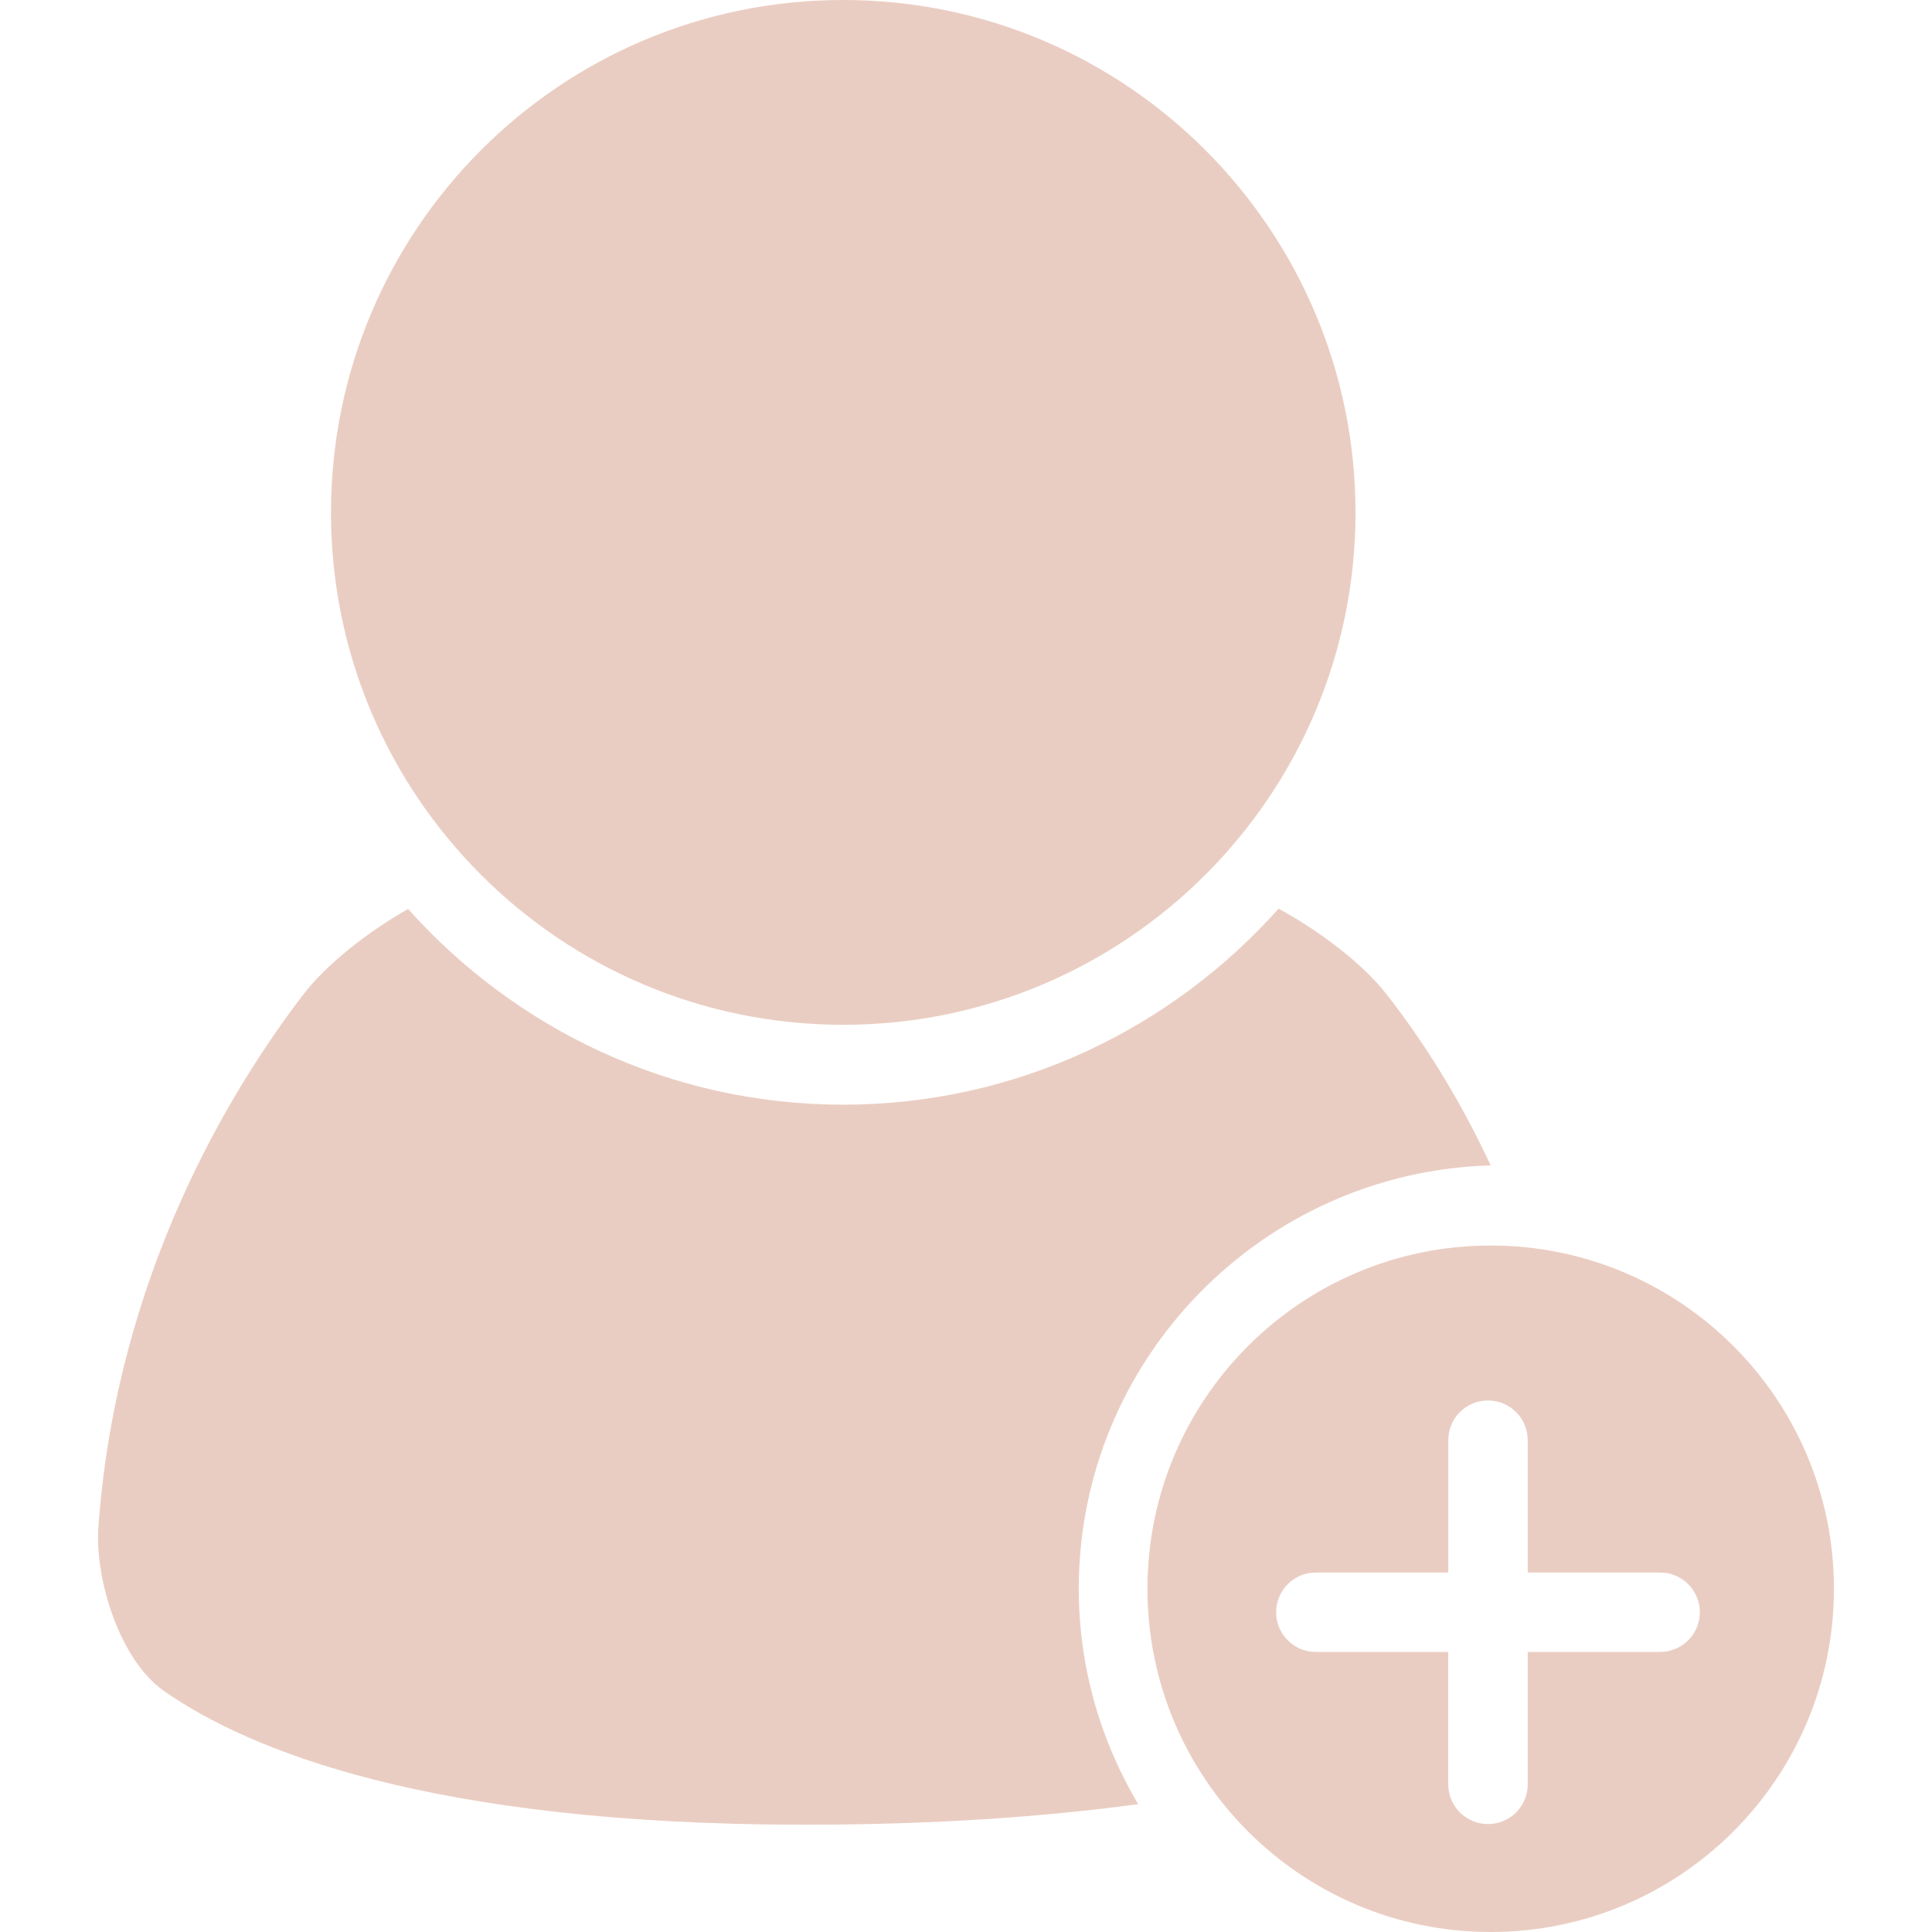
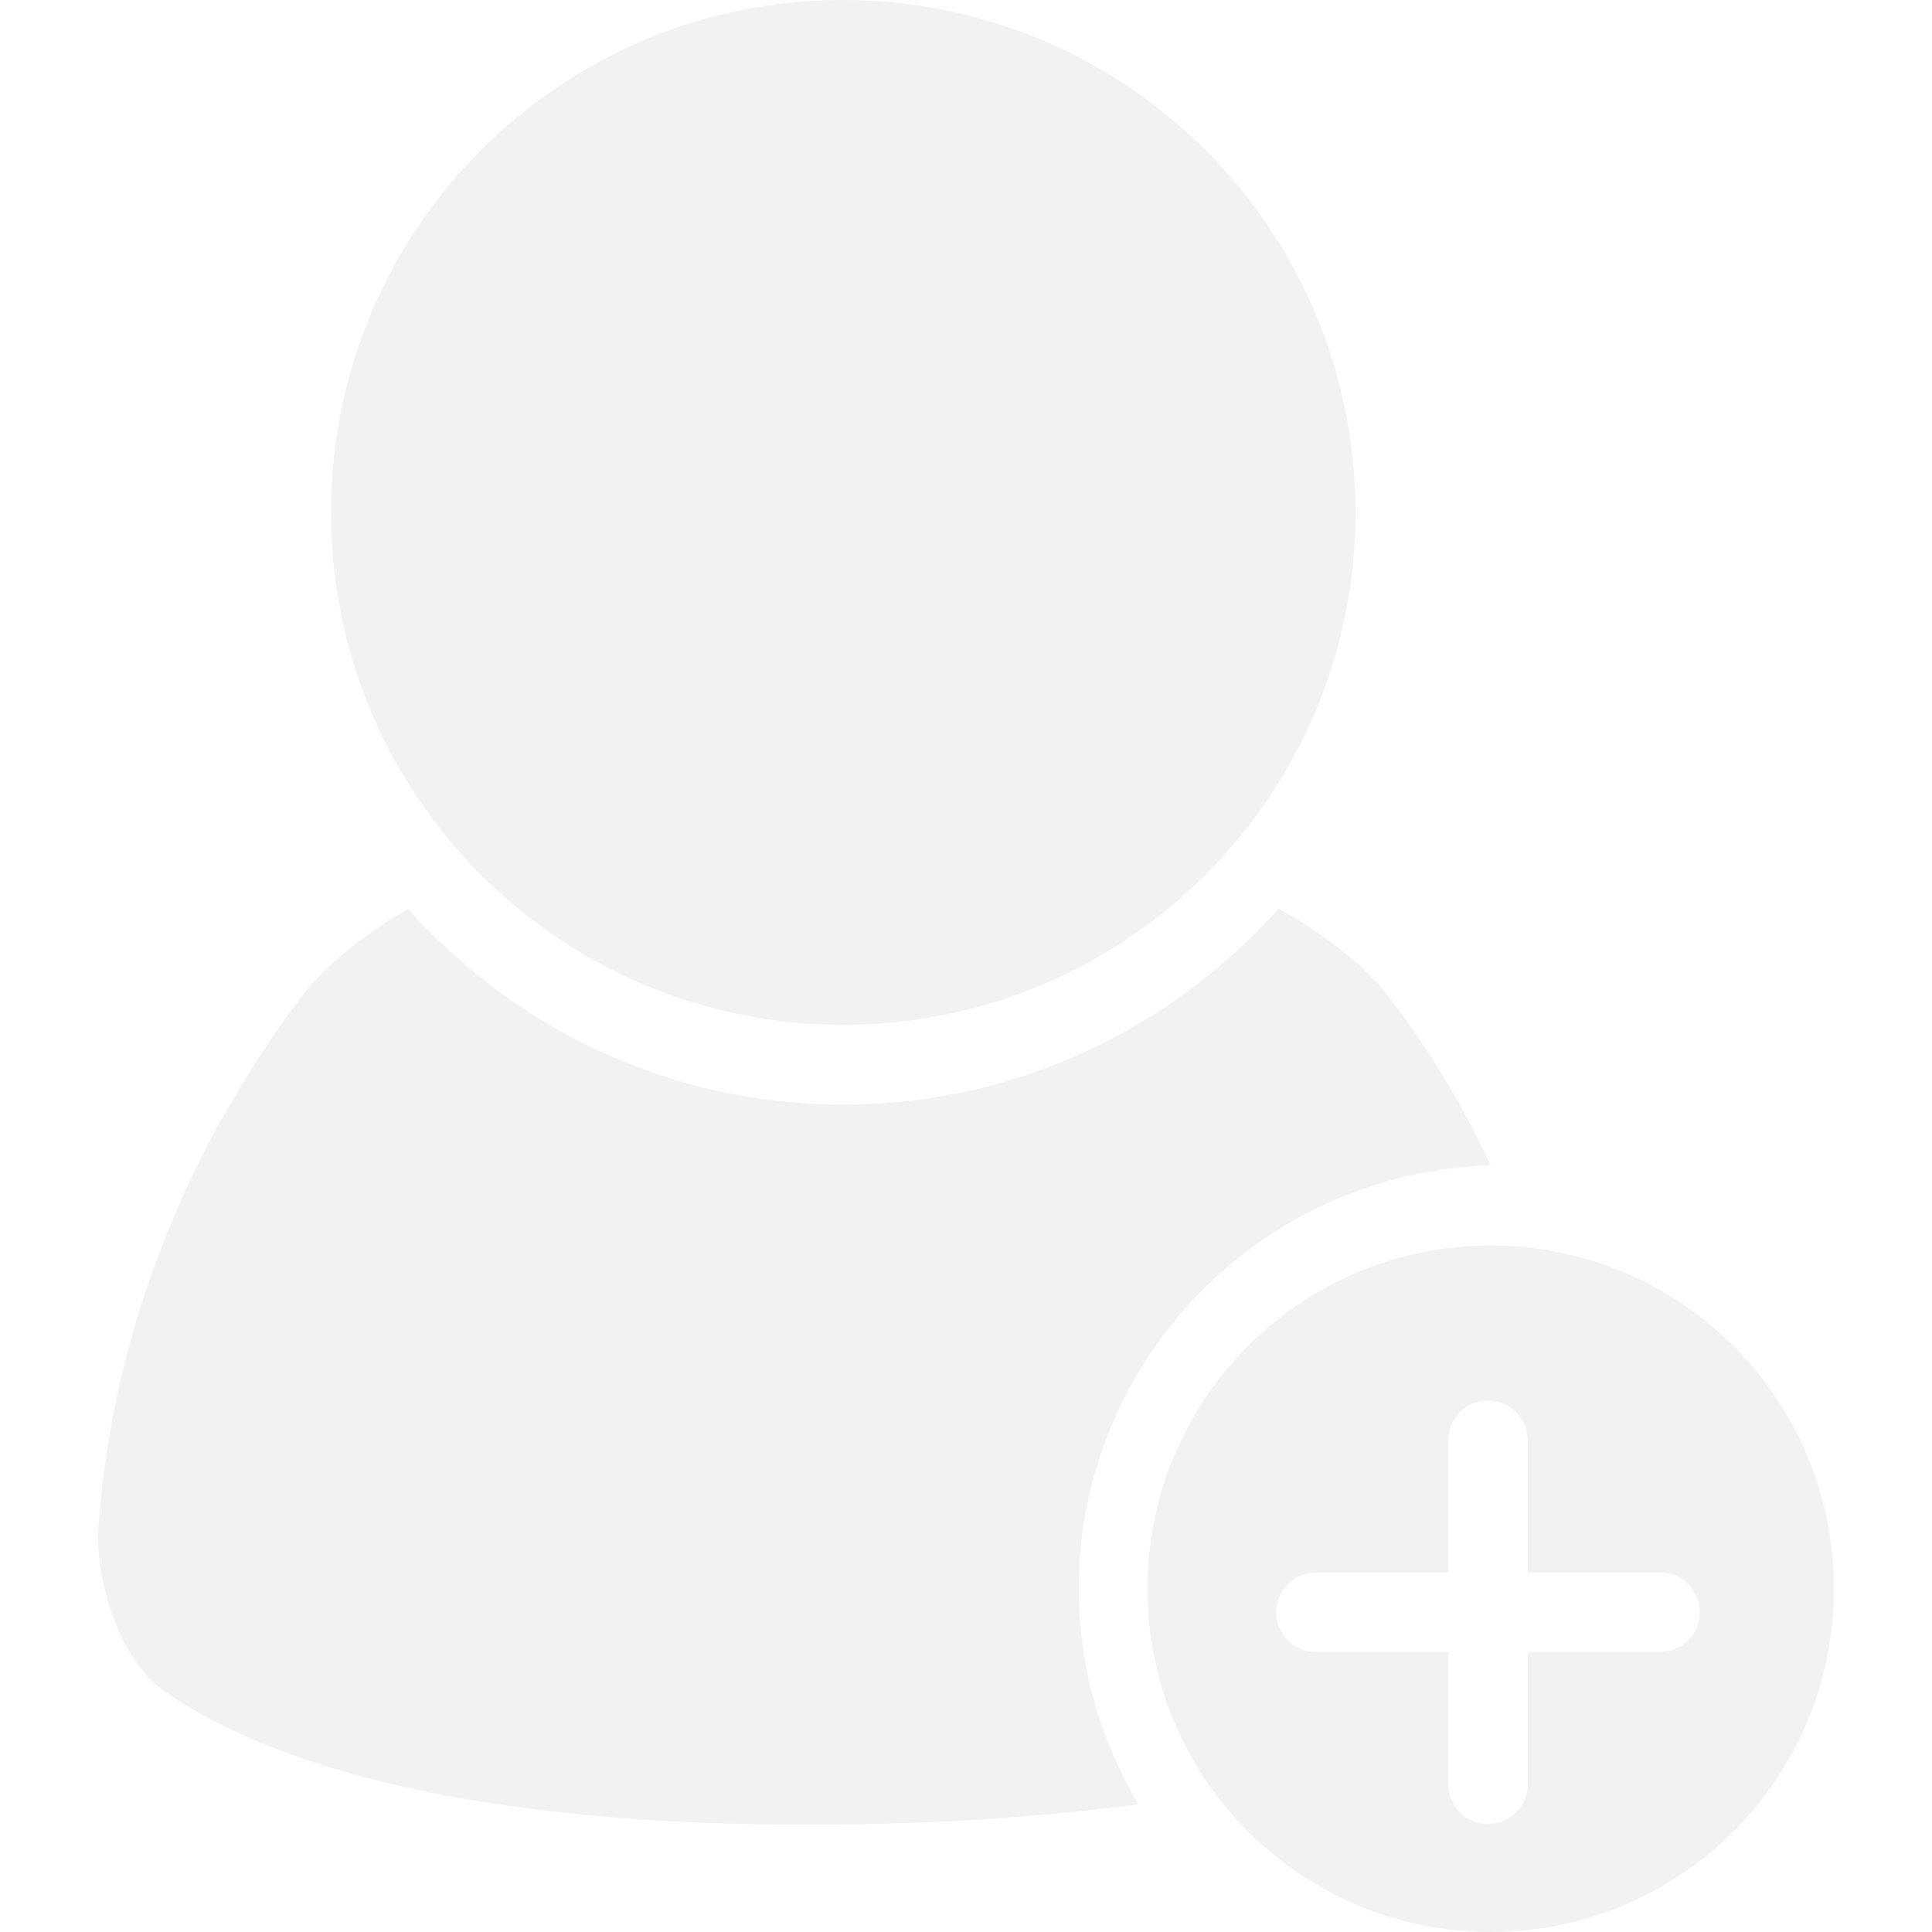
<svg xmlns="http://www.w3.org/2000/svg" version="1.1" id="Capa_1" x="0px" y="0px" width="457.508px" height="457.508px" viewBox="0 0 457.508 457.508" style="enable-background:new 0 0 457.508 457.508;" xml:space="preserve">
  <defs id="defs43" />
-   <g id="g8" style="fill:#eacdc2;fill-opacity:1">
-     <path d="M199.671,242.677c66.985,0,121.319-54.353,121.319-121.271C320.99,54.363,266.666,0,199.671,0   C132.638,0,78.38,54.373,78.38,121.406C78.38,188.324,132.628,242.677,199.671,242.677z" id="path2" style="fill:#eacdc2;fill-opacity:1" />
-     <path d="M353.006,275.974c-6.407-13.722-14.478-27.521-24.786-40.688c-5.546-7.057-15.663-14.803-25.445-20.109   c-25.36,28.419-62.118,46.416-103.104,46.416c-40.956,0-77.705-17.997-103.036-46.35c-9.562,5.432-19.412,13.178-24.776,20.215   c-17.404,22.711-44.265,66.728-48.549,126.044c-0.899,12.518,5.059,31.633,15.52,38.929   c19.852,13.895,62.672,31.671,151.833,31.671c30.868,0,56.878-1.903,78.862-4.867c-8.874-14.965-14.066-32.369-14.066-50.997   C255.449,321.836,298.968,277.504,353.006,275.974z" id="path4" style="fill:#eacdc2;fill-opacity:1" />
-     <path d="M353.006,294.946c-44.887,0-81.281,36.395-81.281,81.281c0,44.886,36.395,81.28,81.281,81.28s81.281-36.395,81.281-81.28   C434.287,331.341,397.901,294.946,353.006,294.946z M393.13,391.183h-31.355v31.365c0,5.192-4.217,9.399-9.409,9.399   s-9.41-4.207-9.41-9.399v-31.355l-31.354-0.01c-5.202,0.01-9.41-4.197-9.4-9.391c0-5.201,4.207-9.409,9.4-9.409h31.364v-31.355   c0-5.192,4.208-9.399,9.4-9.391c5.183,0,9.399,4.198,9.409,9.4v31.346h31.346c5.192,0,9.4,4.208,9.41,9.41   C402.53,386.976,398.322,391.183,393.13,391.183z" id="path6" style="fill:#eacdc2;fill-opacity:1" />
+   <g id="g8" style="fill:#f2f2f2;fill-opacity:1">
+     <path d="M199.671,242.677c66.985,0,121.319-54.353,121.319-121.271C320.99,54.363,266.666,0,199.671,0   C132.638,0,78.38,54.373,78.38,121.406C78.38,188.324,132.628,242.677,199.671,242.677z" id="path2" style="fill:#f2f2f2;fill-opacity:1" />
+     <path d="M353.006,275.974c-6.407-13.722-14.478-27.521-24.786-40.688c-5.546-7.057-15.663-14.803-25.445-20.109   c-25.36,28.419-62.118,46.416-103.104,46.416c-40.956,0-77.705-17.997-103.036-46.35c-9.562,5.432-19.412,13.178-24.776,20.215   c-17.404,22.711-44.265,66.728-48.549,126.044c-0.899,12.518,5.059,31.633,15.52,38.929   c19.852,13.895,62.672,31.671,151.833,31.671c30.868,0,56.878-1.903,78.862-4.867c-8.874-14.965-14.066-32.369-14.066-50.997   C255.449,321.836,298.968,277.504,353.006,275.974z" id="path4" style="fill:#f2f2f2;fill-opacity:1" />
+     <path d="M353.006,294.946c-44.887,0-81.281,36.395-81.281,81.281c0,44.886,36.395,81.28,81.281,81.28s81.281-36.395,81.281-81.28   C434.287,331.341,397.901,294.946,353.006,294.946z M393.13,391.183h-31.355v31.365c0,5.192-4.217,9.399-9.409,9.399   s-9.41-4.207-9.41-9.399v-31.355l-31.354-0.01c-5.202,0.01-9.41-4.197-9.4-9.391c0-5.201,4.207-9.409,9.4-9.409h31.364v-31.355   c0-5.192,4.208-9.399,9.4-9.391c5.183,0,9.399,4.198,9.409,9.4v31.346h31.346c5.192,0,9.4,4.208,9.41,9.41   C402.53,386.976,398.322,391.183,393.13,391.183z" id="path6" style="fill:#f2f2f2;fill-opacity:1" />
  </g>
-   <g id="g10">
+   <g id="g10" style="fill:#f2f2f2">
</g>
-   <g id="g12">
+   <g id="g12" style="fill:#f2f2f2">
</g>
-   <g id="g14">
+   <g id="g14" style="fill:#f2f2f2">
</g>
-   <g id="g16">
+   <g id="g16" style="fill:#f2f2f2">
</g>
-   <g id="g18">
+   <g id="g18" style="fill:#f2f2f2">
</g>
-   <g id="g20">
+   <g id="g20" style="fill:#f2f2f2">
</g>
-   <g id="g22">
+   <g id="g22" style="fill:#f2f2f2">
</g>
-   <g id="g24">
+   <g id="g24" style="fill:#f2f2f2">
</g>
-   <g id="g26">
+   <g id="g26" style="fill:#f2f2f2">
</g>
-   <g id="g28">
+   <g id="g28" style="fill:#f2f2f2">
</g>
-   <g id="g30">
+   <g id="g30" style="fill:#f2f2f2">
</g>
-   <g id="g32">
+   <g id="g32" style="fill:#f2f2f2">
</g>
-   <g id="g34">
+   <g id="g34" style="fill:#f2f2f2">
</g>
-   <g id="g36">
+   <g id="g36" style="fill:#f2f2f2">
</g>
-   <g id="g38">
+   <g id="g38" style="fill:#f2f2f2">
</g>
</svg>
